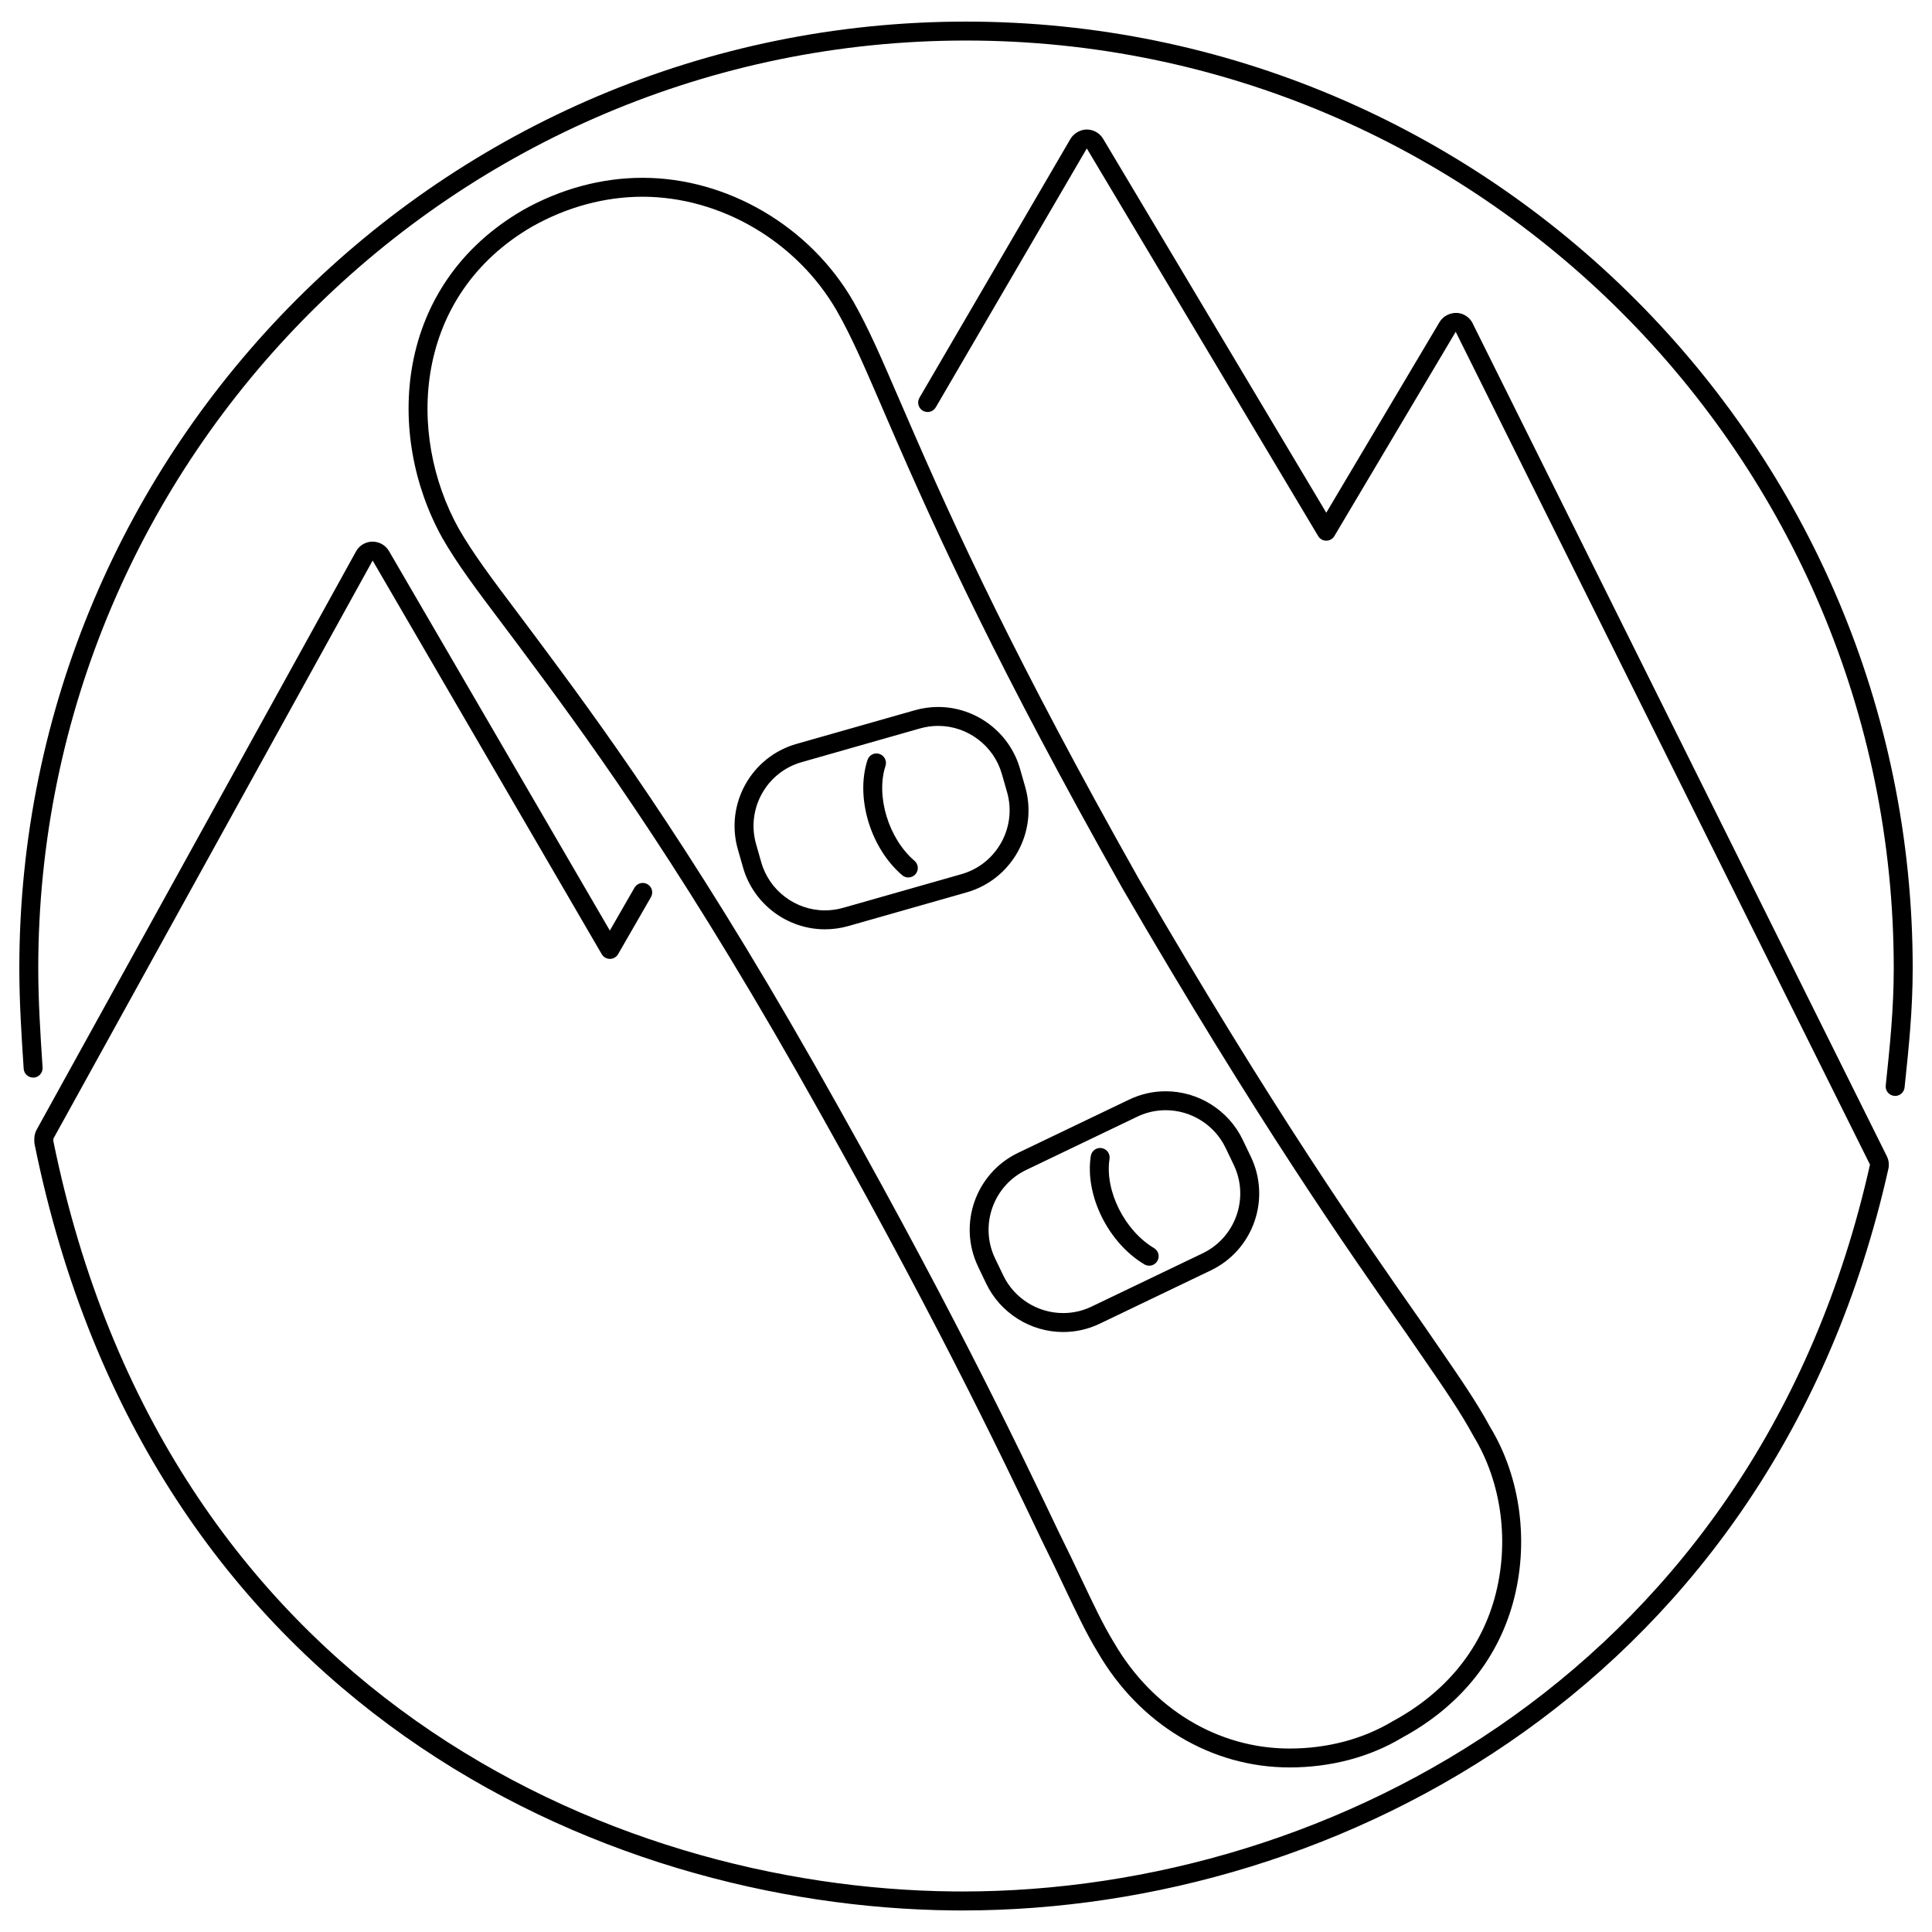
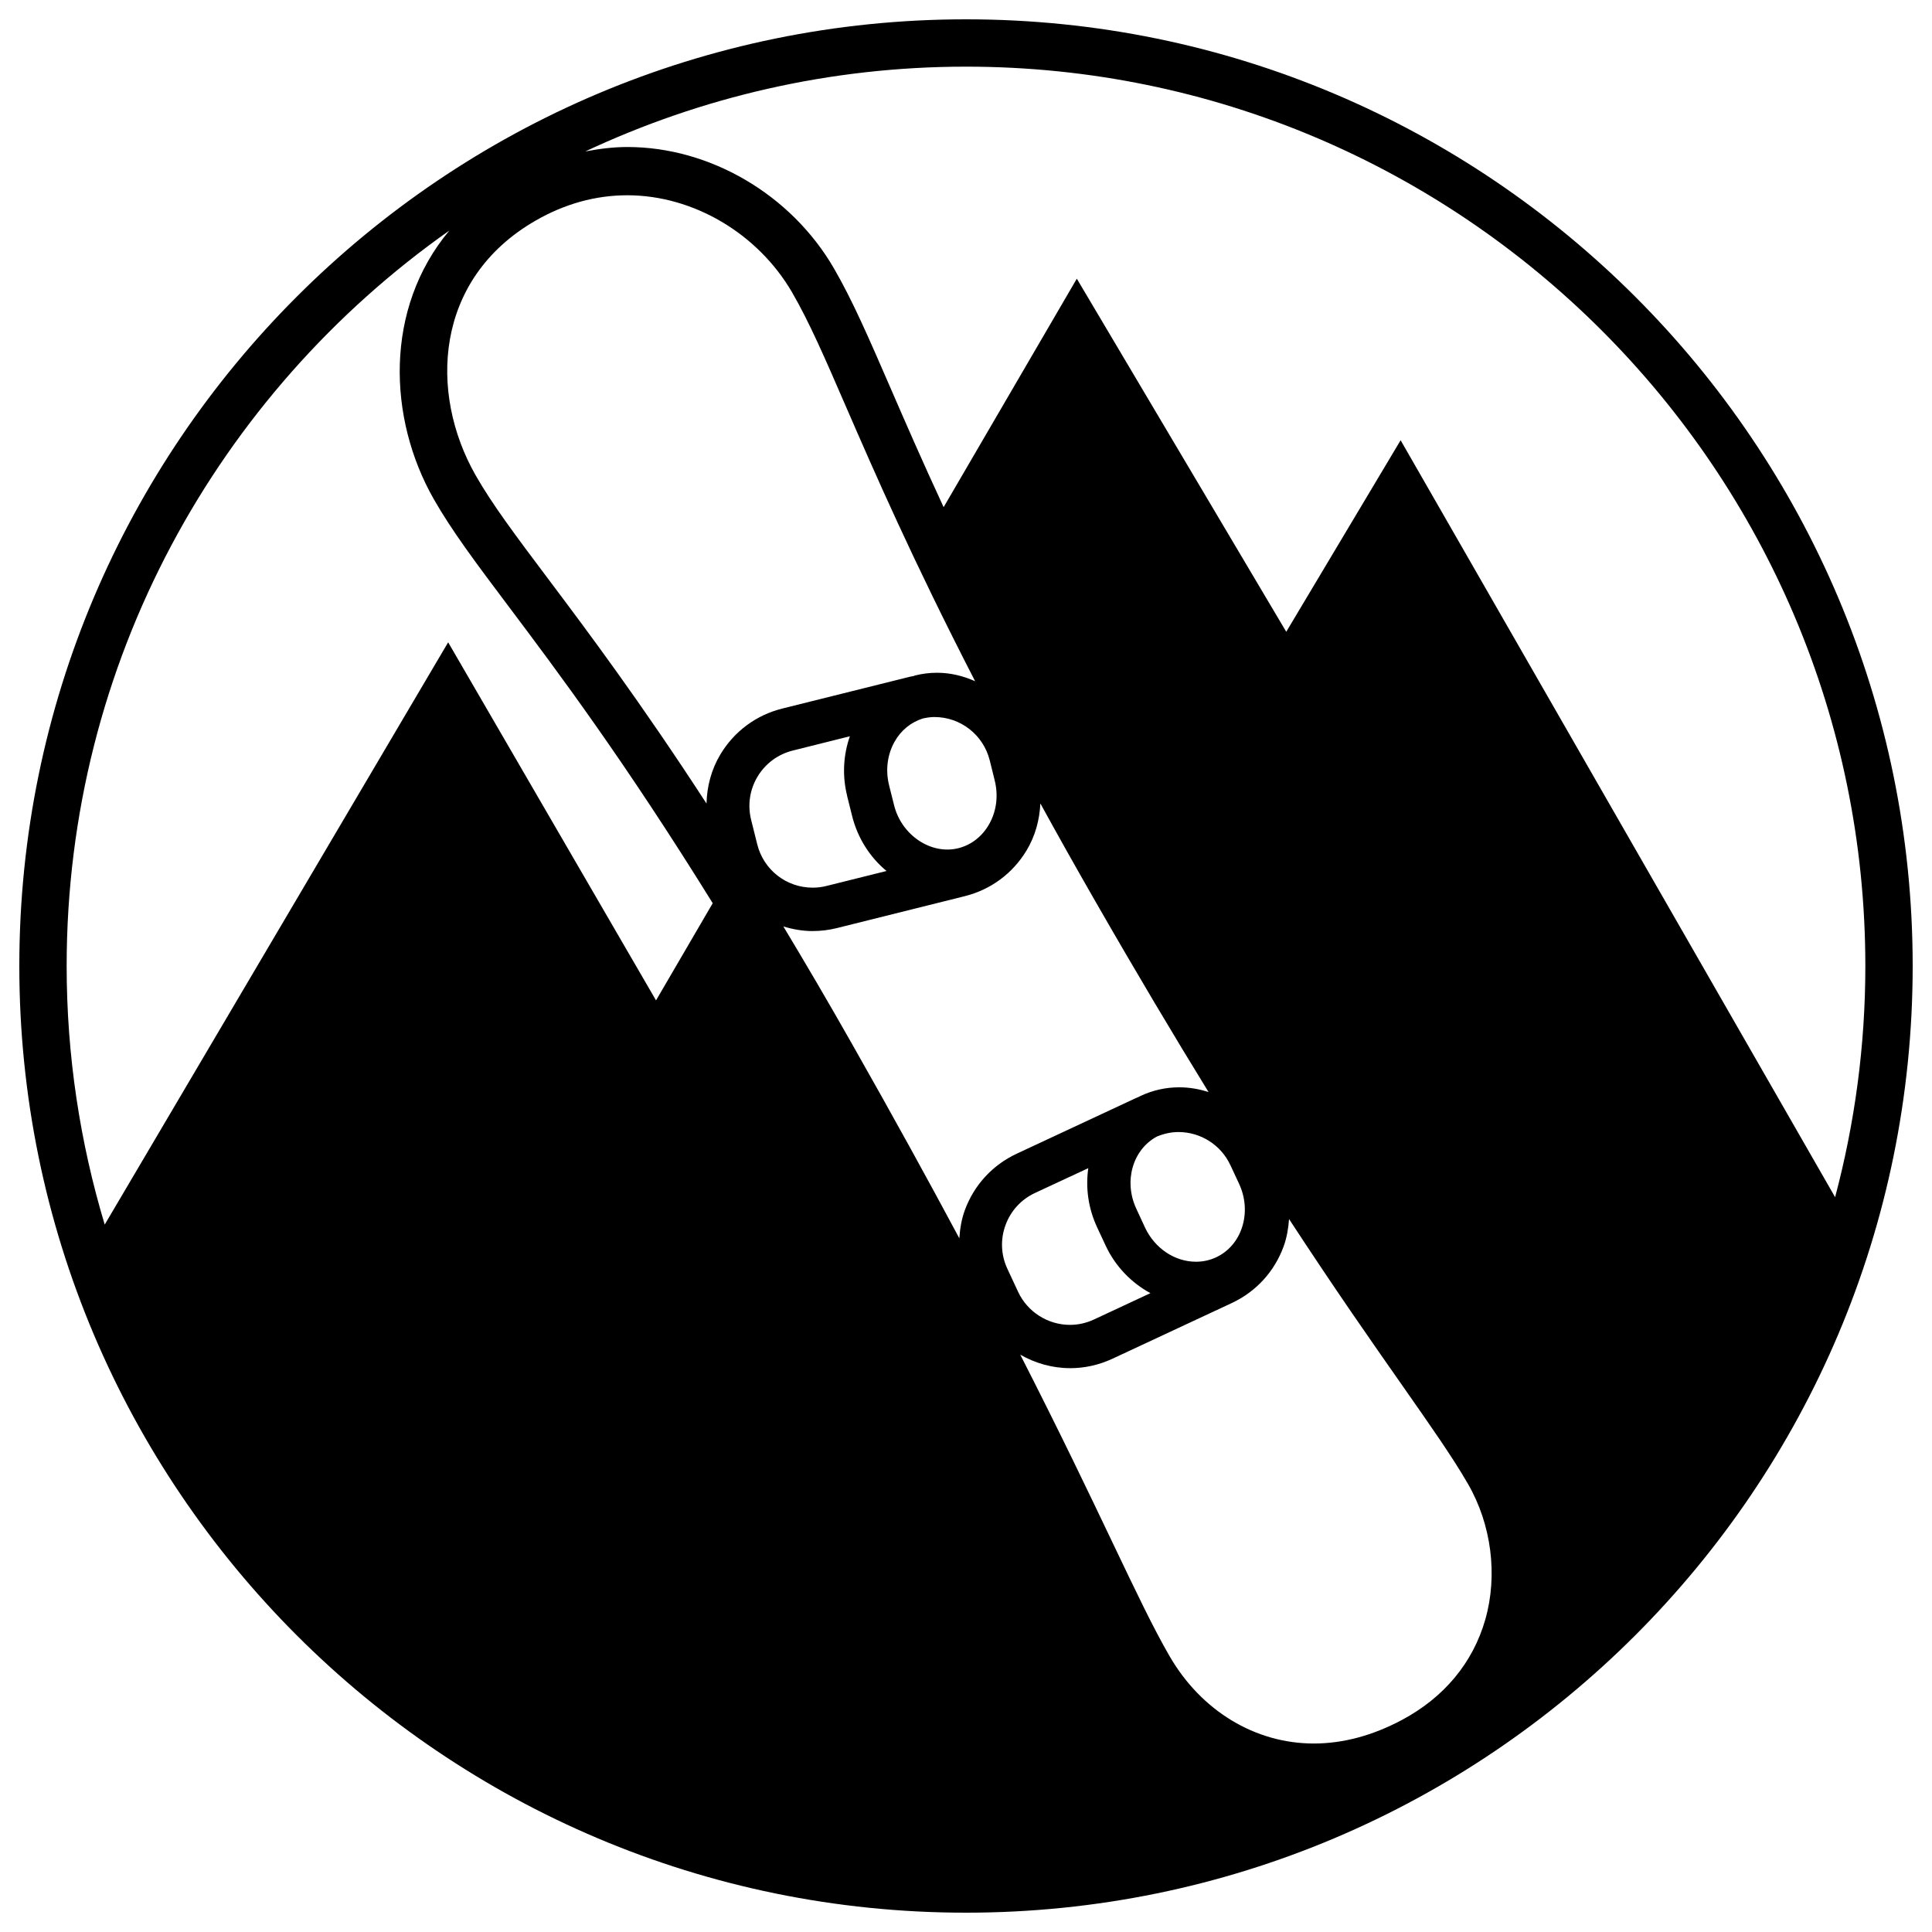
- <svg xmlns="http://www.w3.org/2000/svg" viewBox="-99.5 520.5 100 100">
-   <path d="M-49.5 521.618c-27.02 0-49 21.98-49 49 0 1.67.106 3.414.226 5.202.018.27.252.467.52.457.27-.02.475-.252.458-.522-.118-1.77-.224-3.496-.224-5.137 0-26.478 21.542-48.02 48.02-48.02s48.02 21.542 48.02 48.02c0 2.128-.202 4.04-.415 6.066-.03.27.167.51.436.538l.053.003c.248 0 .46-.187.487-.44.216-2.05.42-3.987.42-6.167 0-27.02-21.98-49-49-49zm26.228 15.62c-.16-.32-.482-.53-.83-.542-.347-.01-.704.165-.89.478l-5.86 9.864-11.553-19.358c-.176-.294-.5-.477-.85-.477-.334.005-.67.2-.838.486l-7.817 13.4c-.136.234-.057.534.176.67.235.136.534.058.67-.176l7.817-13.4 11.974 20.063c.088.148.248.24.42.24.173 0 .334-.092.42-.24l6.28-10.572L-2.71 580.78c-5.82 25.988-27.78 37.622-46.96 37.623l-.47-.002c-17.886-.174-40.823-10.454-46.6-38.847v-.112l16.528-29.928 11.858 20.375c.087.15.25.243.423.243.175 0 .336-.094.424-.245l1.7-2.952c.135-.234.054-.534-.18-.67-.236-.134-.535-.053-.67.18l-1.278 2.22-11.433-19.645c-.174-.3-.49-.48-.857-.486-.352.004-.677.198-.847.506l-16.53 29.93c-.08.144-.122.308-.122.473v.113c0 .066.007.133.02.195 5.893 28.967 29.298 39.453 47.55 39.632l.48.002c19.57 0 41.978-11.87 47.916-38.386.05-.22.02-.45-.078-.65l-21.438-43.108zm-49.265 16.84c3.088 4.15 7.756 10.423 14.312 21.95 6.907 12.167 10.374 19.436 12.672 24.253.42.843.79 1.617 1.154 2.388.616 1.3 1.147 2.42 1.722 3.357 2.166 3.73 5.875 5.956 9.924 5.956 2.133 0 4.154-.535 5.825-1.54 2.918-1.58 4.898-3.978 5.727-6.938.867-3.1.423-6.527-1.175-9.15-.67-1.245-1.552-2.525-2.667-4.146l-.867-1.26c-3.063-4.373-7.692-10.98-14.644-22.958-6.322-11.217-9.5-18.106-11.994-23.88l-.47-1.082c-.86-1.993-1.54-3.567-2.316-4.927-2.237-3.887-6.52-6.398-10.91-6.398-2.108 0-4.242.574-6.177 1.664-6.692 3.874-7.154 11.633-4.188 16.972.777 1.36 1.795 2.71 3.084 4.42l.99 1.32zm.6-21.86c1.782-1.004 3.75-1.535 5.69-1.535 4.047 0 7.996 2.318 10.06 5.904.75 1.31 1.42 2.863 2.27 4.83l.467 1.08c2.504 5.798 5.696 12.716 12.043 23.978 6.976 12.02 11.62 18.648 14.69 23.032l.865 1.256c1.1 1.596 1.966 2.856 2.625 4.078 1.472 2.418 1.876 5.557 1.08 8.4-.755 2.698-2.57 4.89-5.267 6.35-1.538.925-3.385 1.413-5.34 1.413-3.695 0-7.088-2.043-9.083-5.478-.554-.9-1.074-2-1.705-3.333-.34-.718-.71-1.5-1.13-2.34-2.3-4.82-5.777-12.107-12.7-24.307-6.587-11.58-11.276-17.88-14.38-22.05l-.99-1.323c-1.27-1.684-2.27-3.013-3.015-4.313-2.738-4.93-2.327-12.086 3.82-15.643zm23.06 53.84l.424.883c.73 1.522 2.292 2.504 3.98 2.504.662 0 1.303-.146 1.904-.435l5.744-2.756c2.192-1.052 3.12-3.69 2.068-5.884l-.424-.883c-.73-1.52-2.292-2.503-3.98-2.503-.662 0-1.303.146-1.904.435l-5.743 2.754c-2.19 1.052-3.12 3.69-2.067 5.884zm8.235-7.756c.468-.225.966-.338 1.48-.338 1.314 0 2.53.764 3.097 1.947l.424.884c.817 1.705.095 3.758-1.61 4.576l-5.743 2.755c-.468.225-.966.338-1.48.338-1.314 0-2.53-.764-3.097-1.947l-.424-.884c-.818-1.705-.096-3.758 1.61-4.576l5.742-2.754zm.373 7.64c.08.048.166.07.25.07.168 0 .33-.086.422-.24.138-.233.062-.533-.17-.67-1.526-.908-2.56-2.98-2.304-4.617.042-.268-.142-.52-.41-.56-.27-.042-.518.142-.56.41-.315 2.03.902 4.495 2.773 5.608zm-20.773-20.545c.538 1.886 2.28 3.204 4.24 3.204.407 0 .814-.056 1.21-.168l6.125-1.744c2.34-.666 3.7-3.11 3.034-5.45l-.27-.942c-.536-1.886-2.28-3.204-4.24-3.204-.406 0-.813.057-1.208.17l-6.127 1.743c-2.337.667-3.698 3.11-3.033 5.45l.27.942zm3.034-5.448l6.127-1.745c.308-.087.625-.132.94-.132 1.525 0 2.88 1.025 3.298 2.492l.27.942c.517 1.82-.542 3.72-2.36 4.24l-6.126 1.743c-.31.087-.626.132-.942.132-1.523 0-2.88-1.024-3.297-2.492l-.268-.94c-.518-1.822.54-3.723 2.36-4.24zm5.523 5.968c.138 0 .275-.058.373-.17.176-.208.15-.517-.054-.692-1.34-1.143-2.012-3.348-1.5-4.915.083-.256-.057-.533-.314-.617-.26-.087-.534.056-.618.313-.635 1.944.154 4.564 1.795 5.964.092.08.205.118.318.118z" />
+ <svg xmlns="http://www.w3.org/2000/svg" viewBox="0 0 100 100">
+   <path d="M50 1C22.955 1 1 22.956 1 50c0 27.047 21.955 49 49 49 27.046 0 49-21.953 49-49C99 22.957 77.046 1 50 1zm-6.154 40.196l.257 1.03c.29 1.165.933 2.154 1.784 2.856l-3.11.775c-.235.06-.477.088-.716.088-1.358 0-2.537-.92-2.866-2.242l-.317-1.27c-.19-.767-.072-1.562.334-2.238.408-.676 1.054-1.155 1.82-1.346l2.957-.74c-.342.978-.4 2.045-.14 3.086zm-1.784 6.995c.422 0 .848-.052 1.26-.155l6.613-1.65c1.345-.335 2.483-1.176 3.2-2.367.45-.75.674-1.583.714-2.433.88 1.604 1.826 3.292 2.86 5.09 2.152 3.75 4.09 6.997 5.846 9.85-.486-.158-.995-.247-1.516-.247-.692 0-1.36.148-1.99.44-.04.02-.077.042-.12.062s-.085.033-.127.052l-6.177 2.882c-1.26.59-2.214 1.63-2.69 2.935-.17.472-.248.96-.28 1.445-1.59-2.973-3.426-6.315-5.582-10.11-1.24-2.187-2.412-4.182-3.527-6.033.482.148.988.24 1.515.24zm14.72 15.325l.45.964c.503 1.074 1.33 1.92 2.314 2.453l-2.92 1.362c-.396.185-.814.28-1.246.28-1.146 0-2.2-.673-2.683-1.71l-.554-1.19c-.334-.713-.37-1.516-.1-2.258s.81-1.335 1.53-1.67l2.757-1.284c-.144.997-.01 2.056.452 3.052zm6.9-3.215l.448.962c.34.728.396 1.534.158 2.264-.23.704-.705 1.253-1.34 1.55-.33.154-.677.23-1.045.23-1.1 0-2.135-.695-2.64-1.775l-.446-.965c-.67-1.432-.183-3.07 1.065-3.74.356-.146.728-.233 1.113-.233 1.15 0 2.203.668 2.686 1.708zm-8.3 10.516c.76 0 1.498-.165 2.193-.487l6.176-2.882c1.26-.588 2.215-1.63 2.69-2.935.168-.463.244-.938.28-1.416 2.38 3.644 4.303 6.39 5.85 8.598 1.522 2.177 2.625 3.746 3.412 5.114 1.216 2.102 1.55 4.728.895 7.02-.638 2.232-2.13 4.03-4.315 5.195-1.514.808-3.046 1.22-4.56 1.22-3.037 0-5.825-1.69-7.465-4.52-.844-1.456-1.727-3.313-2.953-5.88-1.2-2.516-2.703-5.666-4.777-9.727.772.442 1.653.698 2.574.698zm-4.153-31.46l.255 1.03c.196.78.1 1.58-.275 2.253-.36.645-.93 1.095-1.61 1.264-1.417.35-2.936-.68-3.32-2.22l-.258-1.03c-.196-.782-.096-1.582.276-2.253.334-.602.858-1.022 1.48-1.216.193-.04.388-.072.584-.072 1.36 0 2.537.923 2.867 2.243zm-.753-4.095c-.612-.274-1.276-.44-1.972-.44-.382 0-.765.046-1.137.14-.03.008-.06.025-.09.032-.058.014-.118.02-.176.033l-6.612 1.648c-1.348.337-2.484 1.178-3.2 2.37-.47.782-.698 1.657-.72 2.547-3.452-5.31-6.156-8.914-8.213-11.652-1.672-2.226-2.88-3.832-3.742-5.347-2.422-4.256-2.138-10.146 3.094-13.166 1.515-.876 3.12-1.32 4.763-1.32 3.405 0 6.752 1.973 8.526 5.024.88 1.516 1.69 3.375 2.804 5.948 1.46 3.36 3.418 7.863 6.673 14.185zm-27.28-2.015L5.42 63.385C4.145 59.144 3.45 54.652 3.45 50c0-15.72 7.84-29.633 19.807-38.066-3.383 4.048-3.178 9.728-.81 13.892.94 1.65 2.188 3.313 3.915 5.61 2.49 3.315 5.933 7.9 10.528 15.314l-2.934 5.03-10.76-18.535zm49.3-10.46l-5.92 9.914-10.84-18.276-6.894 11.826c-1.12-2.417-2.003-4.448-2.75-6.17-1.15-2.65-1.982-4.564-2.937-6.207-2.212-3.806-6.405-6.265-10.683-6.265-.736 0-1.46.094-2.178.23C36.283 5.03 42.96 3.45 50 3.45c25.668 0 46.55 20.883 46.55 46.55 0 4.137-.55 8.145-1.565 11.965l-22.49-39.18z" />
</svg>
